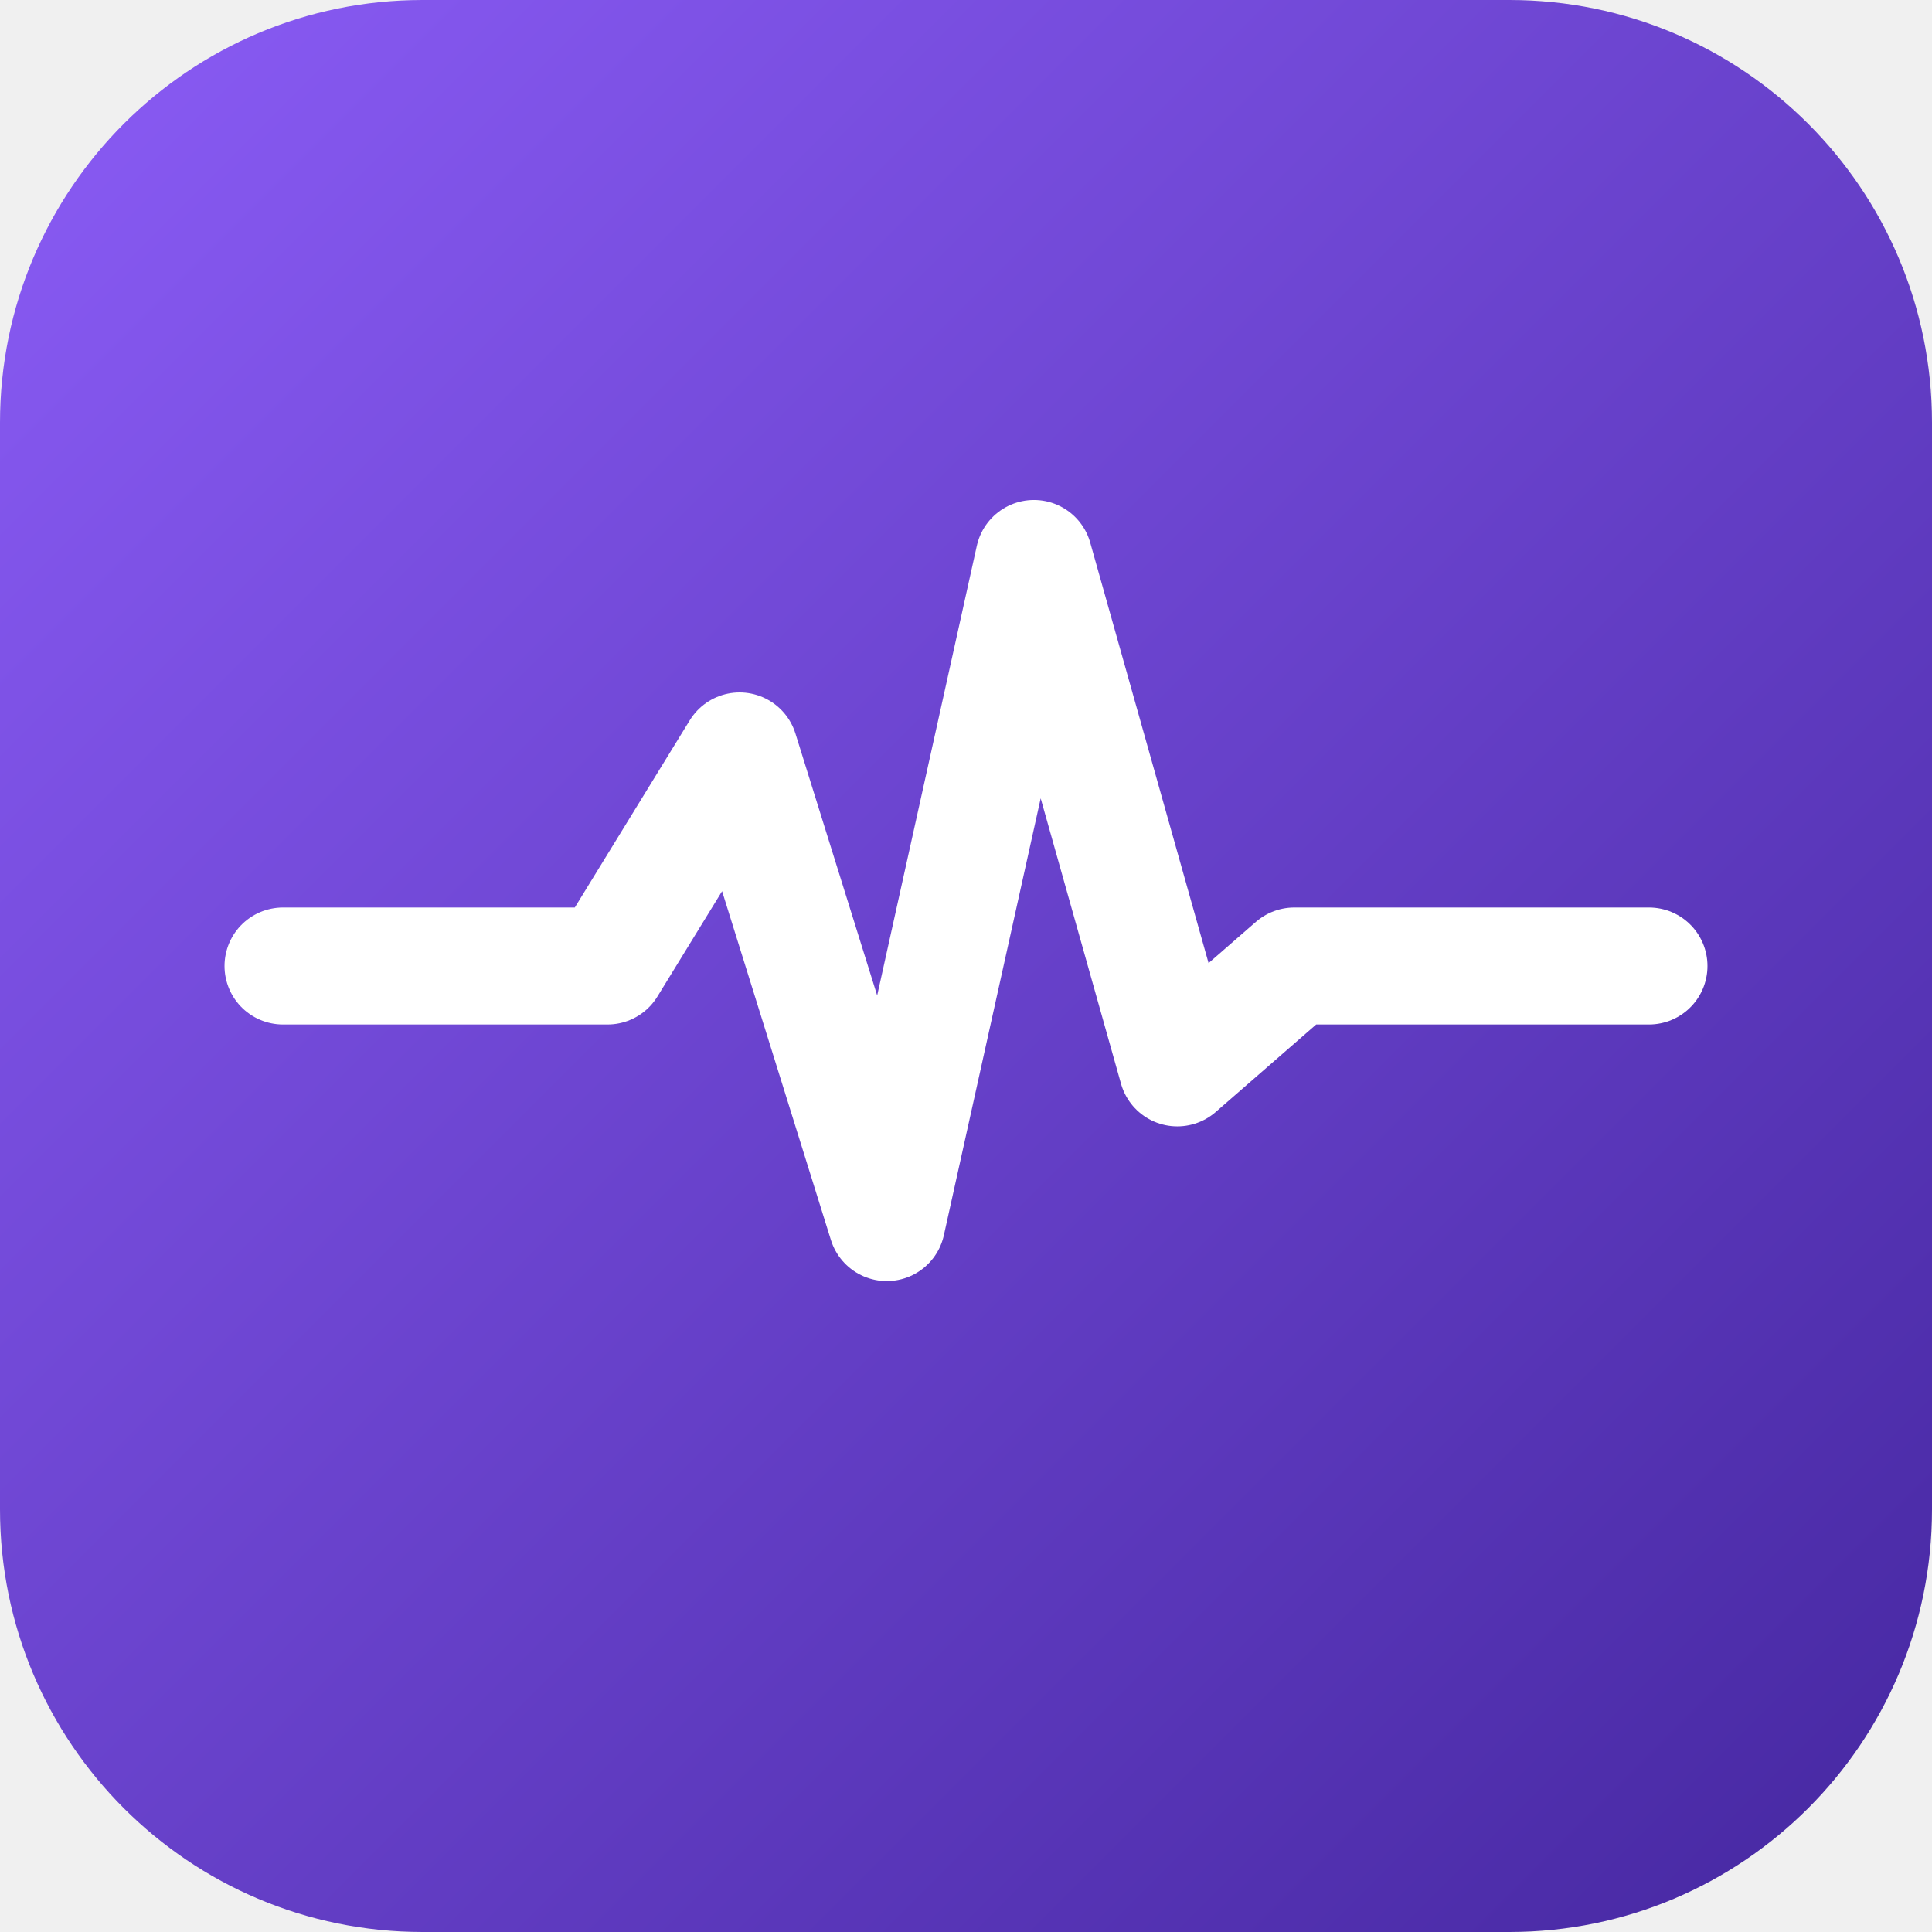
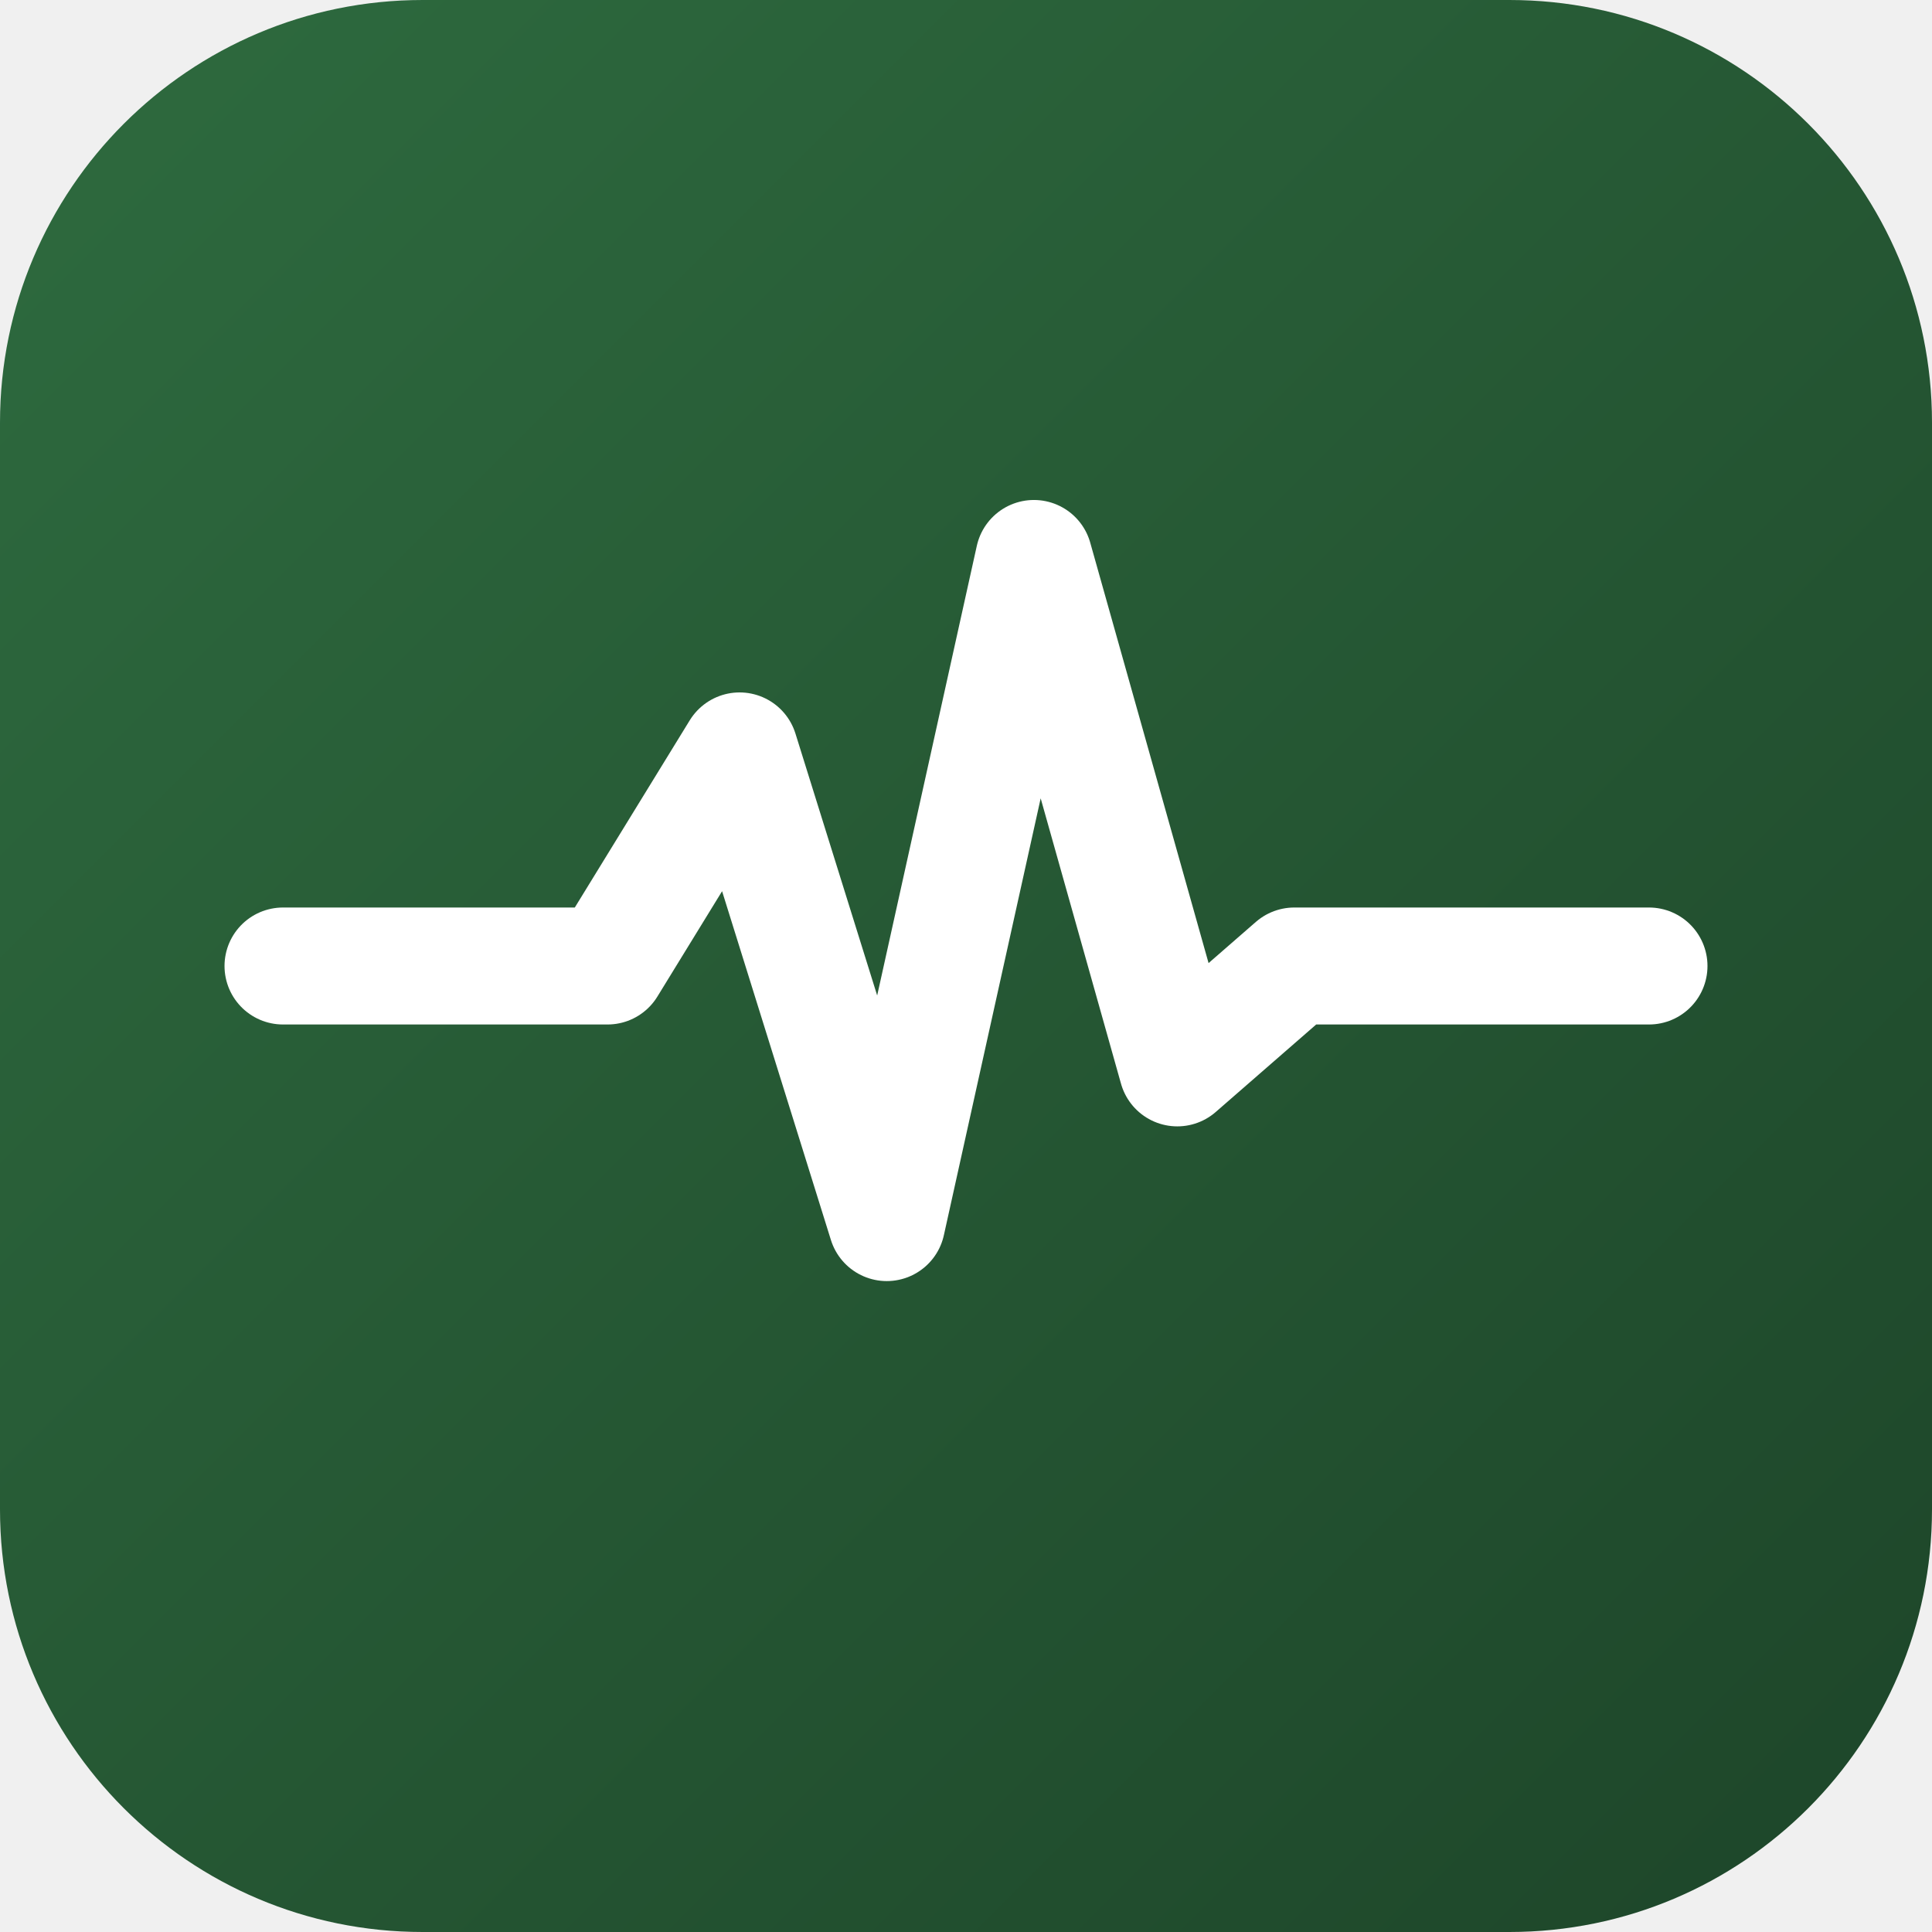
<svg xmlns="http://www.w3.org/2000/svg" viewBox="0 0 1024 1024" width="1024" height="1024">
  <defs>
    <linearGradient id="g" x1="0" y1="0" x2="1" y2="1">
-       <stop offset="0" stop-color="#8B5CF6" />
-       <stop offset="1" stop-color="#4527A0" />
+       <stop offset="0" stop-color="#2E6B3F" />
+       <stop offset="1" stop-color="#1D4529" />
    </linearGradient>
  </defs>
  <rect width="1024" height="1024" rx="224" fill="url(#g)" />
  <path d="M150 512 H322 L392 398 L470 648 L548 296 L624 566 L686 512 H874" fill="none" stroke="#FFFFFF" stroke-width="62" stroke-linecap="round" stroke-linejoin="round" />
</svg>
